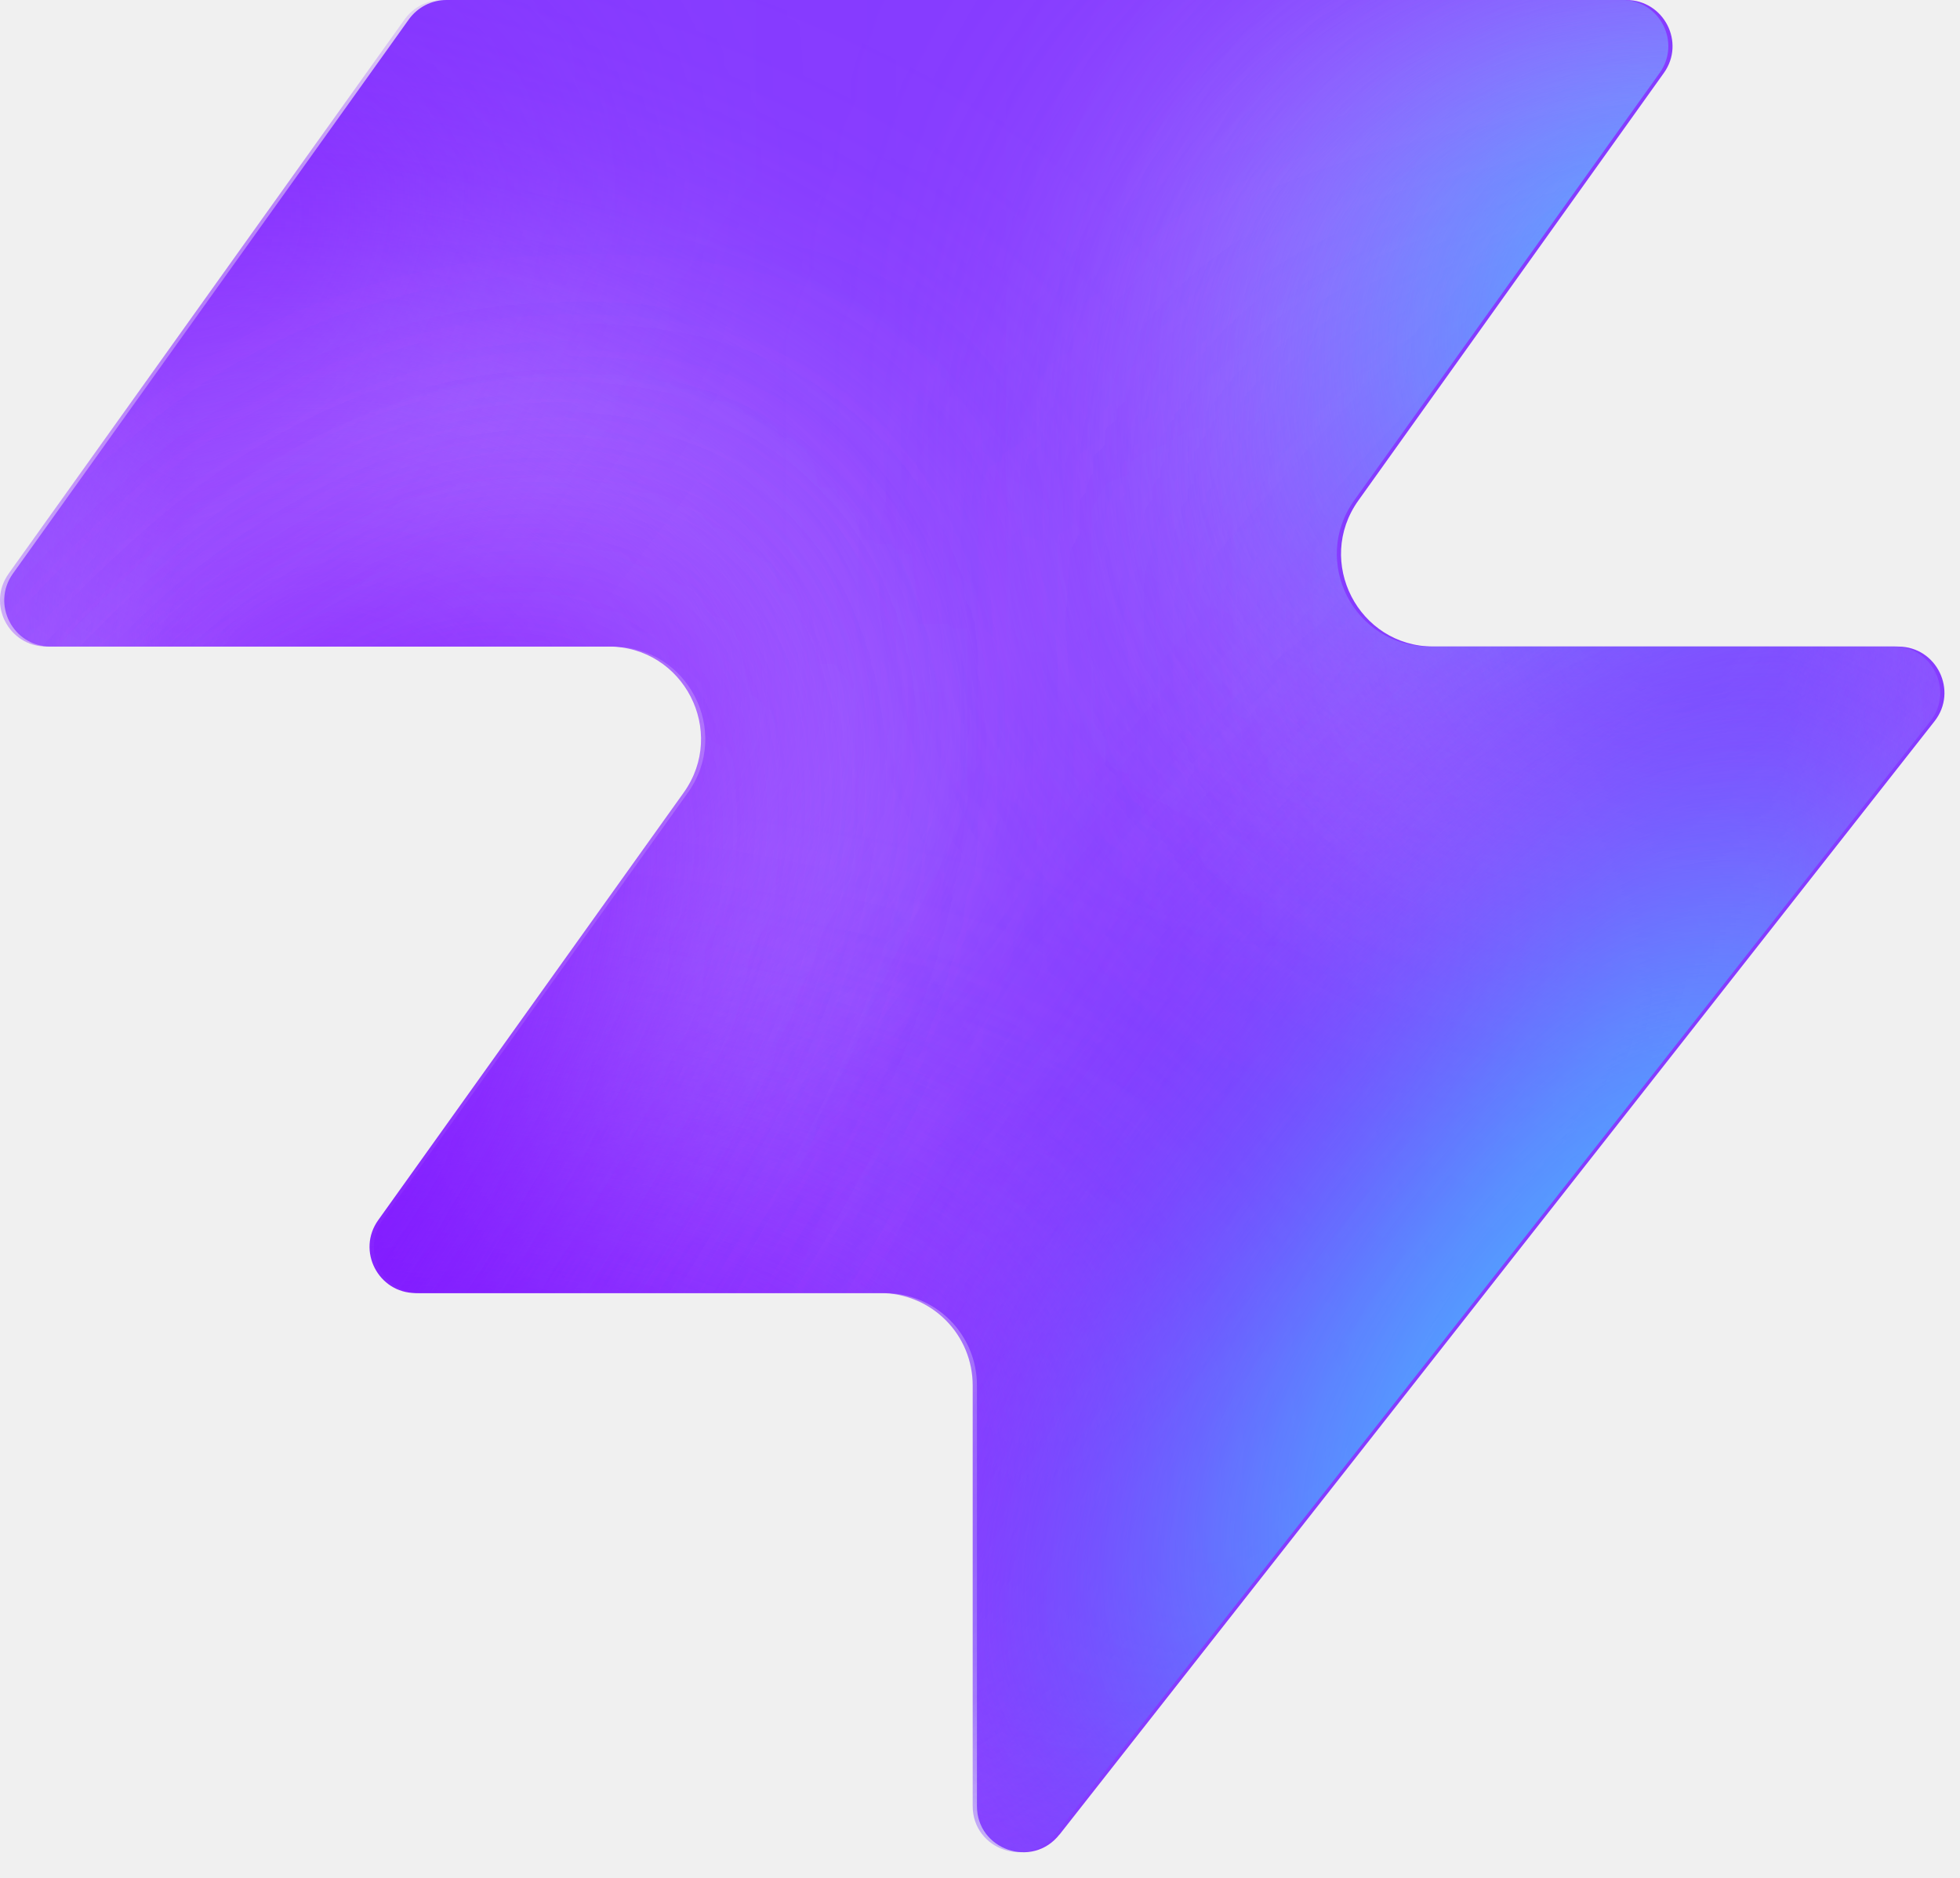
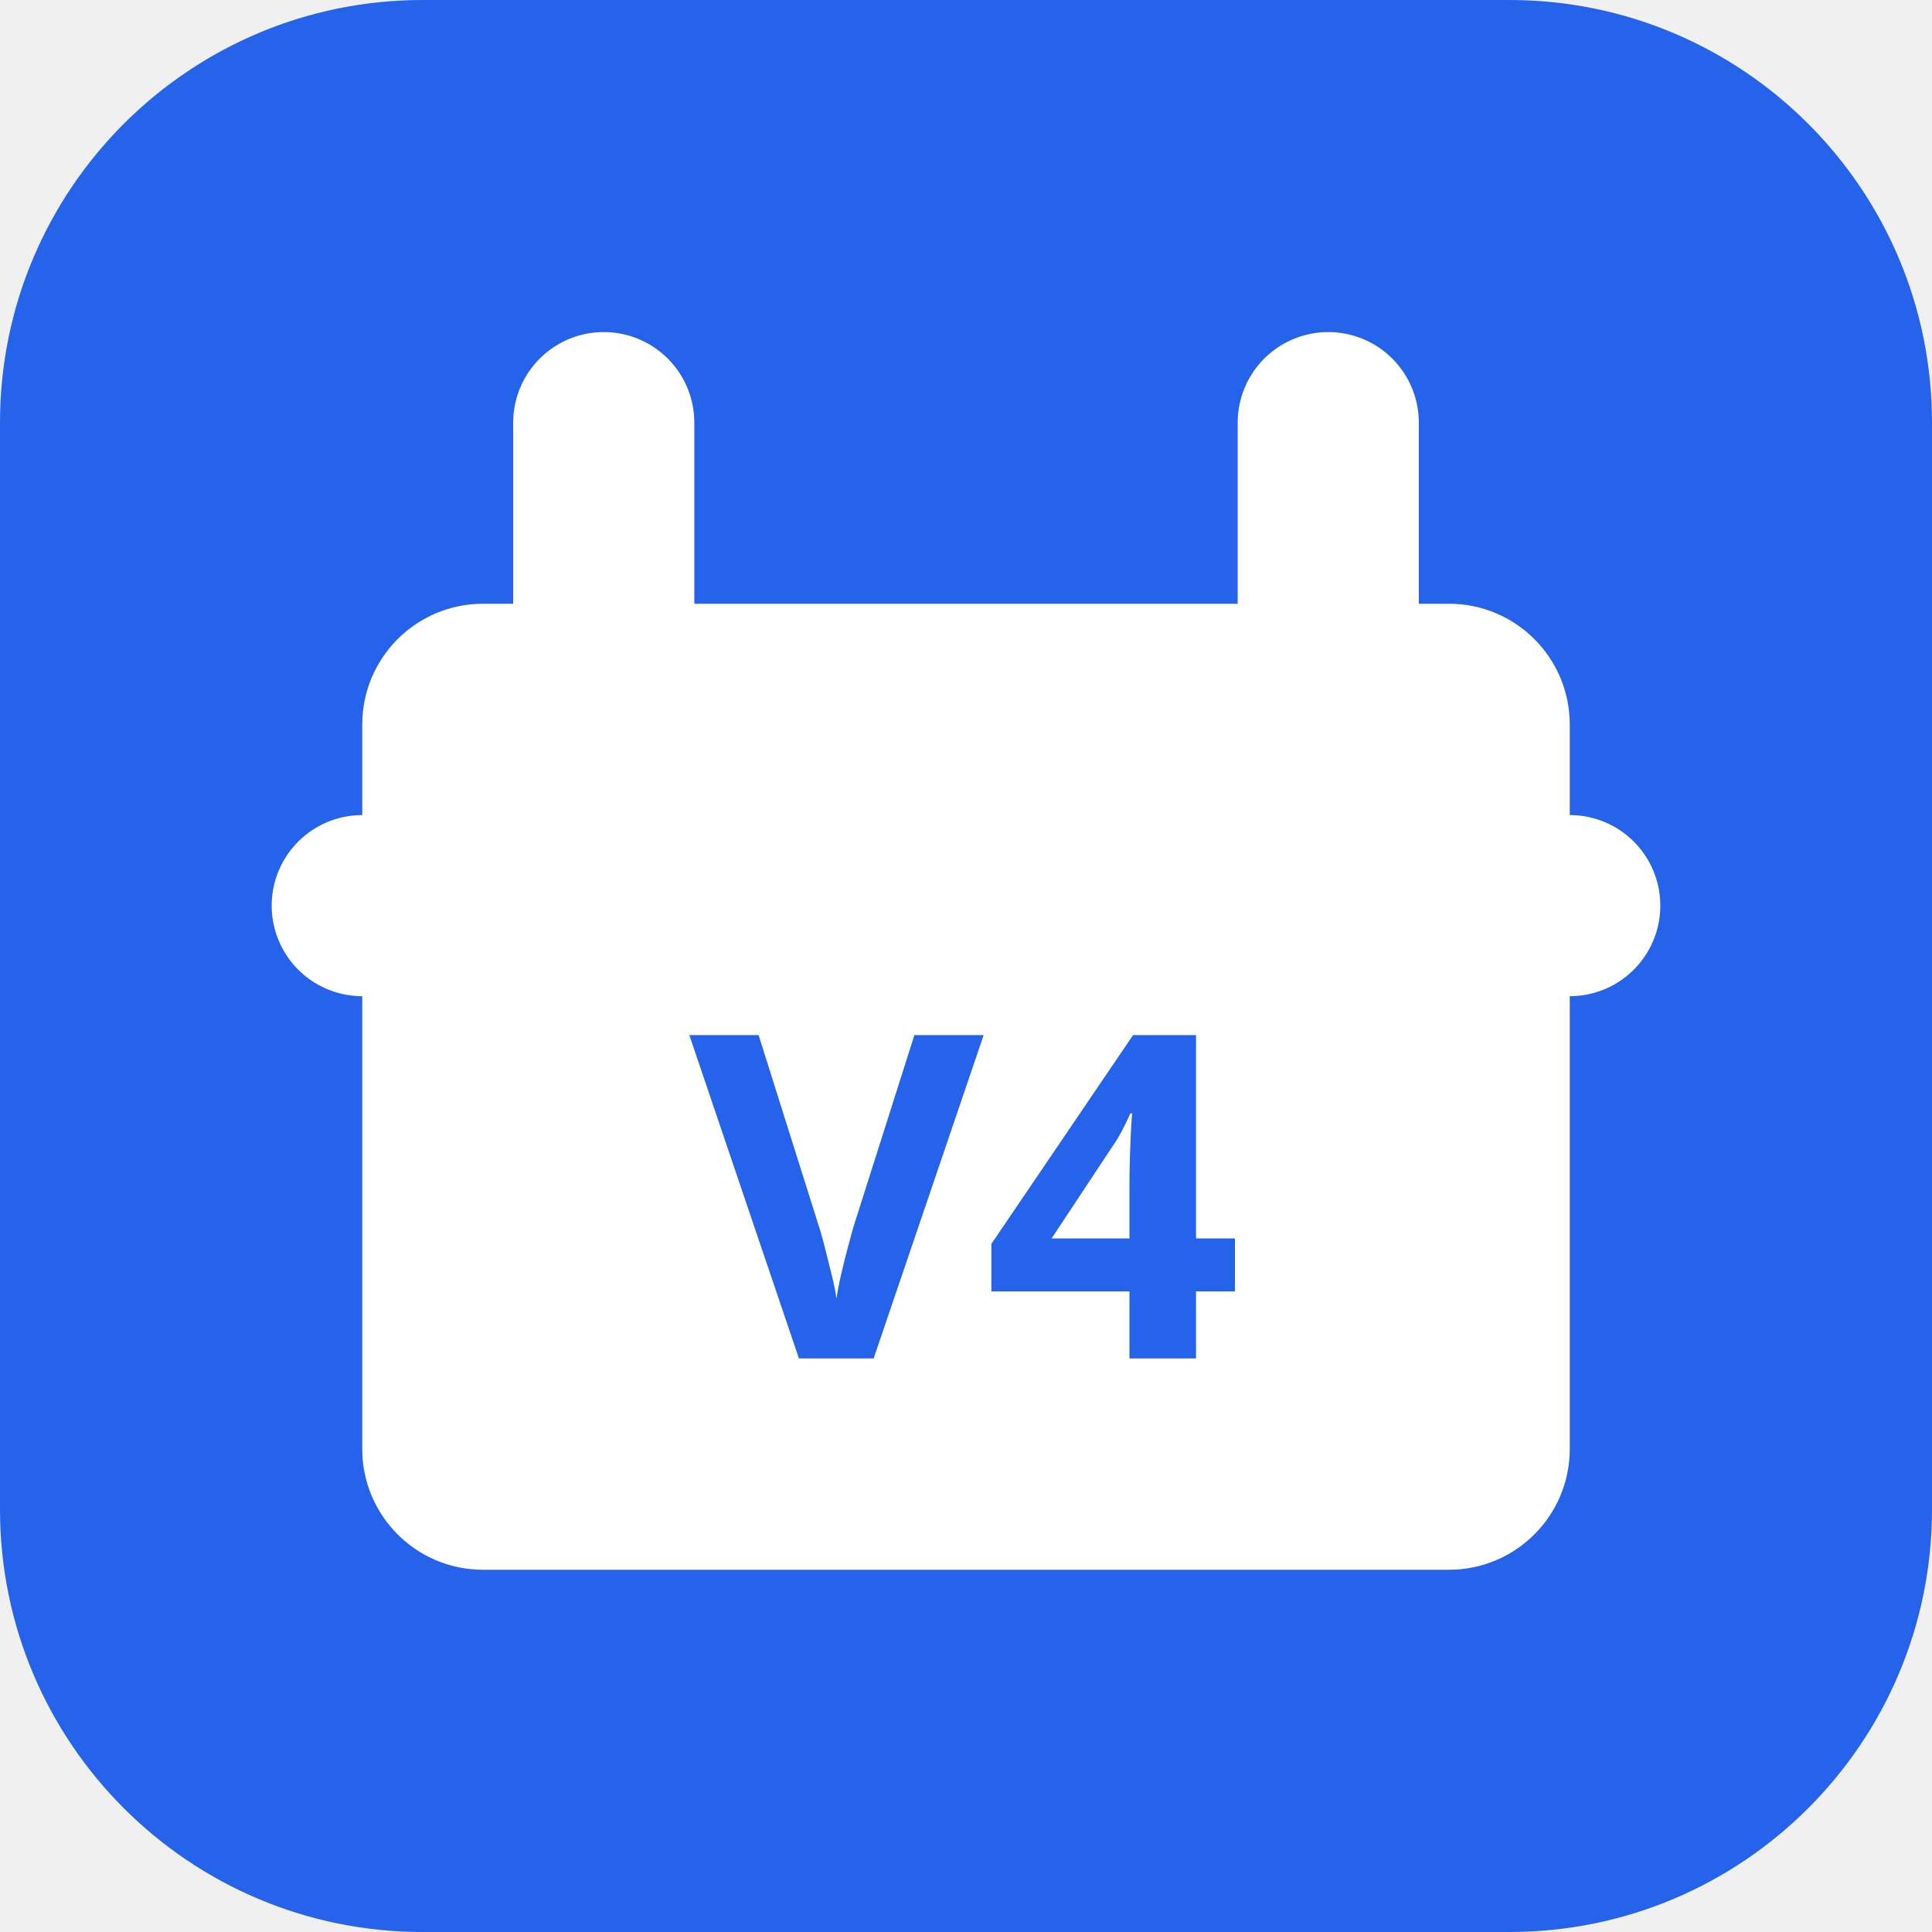
- <svg xmlns="http://www.w3.org/2000/svg" width="48" height="46" fill="none" viewBox="0 0 48 46">
-   <path fill="#863bff" d="M25.946 44.938c-.664.845-2.021.375-2.021-.698V33.937a2.26 2.26 0 0 0-2.262-2.262H10.287c-.92 0-1.456-1.04-.92-1.788l7.48-10.471c1.07-1.497 0-3.578-1.842-3.578H1.237c-.92 0-1.456-1.04-.92-1.788L10.013.474c.214-.297.556-.474.92-.474h28.894c.92 0 1.456 1.04.92 1.788l-7.48 10.471c-1.07 1.498 0 3.579 1.842 3.579h11.377c.943 0 1.473 1.088.89 1.83L25.947 44.94z" style="fill:#863bff;fill:color(display-p3 .525 .23 1);fill-opacity:1" />
-   <mask id="a" width="48" height="46" x="0" y="0" maskUnits="userSpaceOnUse" style="mask-type:alpha">
-     <path fill="#000" d="M25.842 44.938c-.664.844-2.021.375-2.021-.698V33.937a2.26 2.26 0 0 0-2.262-2.262H10.183c-.92 0-1.456-1.04-.92-1.788l7.48-10.471c1.07-1.498 0-3.579-1.842-3.579H1.133c-.92 0-1.456-1.04-.92-1.787L9.91.473c.214-.297.556-.474.92-.474h28.894c.92 0 1.456 1.04.92 1.788l-7.48 10.471c-1.07 1.498 0 3.578 1.842 3.578h11.377c.943 0 1.473 1.088.89 1.832L25.843 44.94z" style="fill:#000;fill-opacity:1" />
-   </mask>
-   <g mask="url(#a)">
-     <g filter="url(#b)">
-       <ellipse cx="5.508" cy="14.704" fill="#ede6ff" rx="5.508" ry="14.704" style="fill:#ede6ff;fill:color(display-p3 .927 .903 1);fill-opacity:1" transform="matrix(.00324 1 1 -.00324 -4.47 31.516)" />
-     </g>
-     <g filter="url(#c)">
-       <ellipse cx="10.399" cy="29.851" fill="#ede6ff" rx="10.399" ry="29.851" style="fill:#ede6ff;fill:color(display-p3 .927 .903 1);fill-opacity:1" transform="matrix(.00324 1 1 -.00324 -39.328 7.883)" />
-     </g>
-     <g filter="url(#d)">
-       <ellipse cx="5.508" cy="30.487" fill="#7e14ff" rx="5.508" ry="30.487" style="fill:#7e14ff;fill:color(display-p3 .492 .077 1);fill-opacity:1" transform="rotate(89.814 -25.913 -14.639)scale(1 -1)" />
-     </g>
-     <g filter="url(#e)">
-       <ellipse cx="5.508" cy="30.599" fill="#7e14ff" rx="5.508" ry="30.599" style="fill:#7e14ff;fill:color(display-p3 .492 .077 1);fill-opacity:1" transform="rotate(89.814 -32.644 -3.334)scale(1 -1)" />
-     </g>
-     <g filter="url(#f)">
-       <ellipse cx="5.508" cy="30.599" fill="#7e14ff" rx="5.508" ry="30.599" style="fill:#7e14ff;fill:color(display-p3 .492 .077 1);fill-opacity:1" transform="matrix(.00324 1 1 -.00324 -34.34 30.47)" />
-     </g>
-     <g filter="url(#g)">
-       <ellipse cx="14.072" cy="22.078" fill="#ede6ff" rx="14.072" ry="22.078" style="fill:#ede6ff;fill:color(display-p3 .927 .903 1);fill-opacity:1" transform="rotate(93.35 24.506 48.493)scale(-1 1)" />
-     </g>
-     <g filter="url(#h)">
-       <ellipse cx="3.47" cy="21.501" fill="#7e14ff" rx="3.47" ry="21.501" style="fill:#7e14ff;fill:color(display-p3 .492 .077 1);fill-opacity:1" transform="rotate(89.009 28.708 47.59)scale(-1 1)" />
-     </g>
-     <g filter="url(#i)">
-       <ellipse cx="3.47" cy="21.501" fill="#7e14ff" rx="3.47" ry="21.501" style="fill:#7e14ff;fill:color(display-p3 .492 .077 1);fill-opacity:1" transform="rotate(89.009 28.708 47.59)scale(-1 1)" />
-     </g>
-     <g filter="url(#j)">
-       <ellipse cx=".387" cy="8.972" fill="#7e14ff" rx="4.407" ry="29.108" style="fill:#7e14ff;fill:color(display-p3 .492 .077 1);fill-opacity:1" transform="rotate(39.51 .387 8.972)" />
-     </g>
-     <g filter="url(#k)">
-       <ellipse cx="47.523" cy="-6.092" fill="#7e14ff" rx="4.407" ry="29.108" style="fill:#7e14ff;fill:color(display-p3 .492 .077 1);fill-opacity:1" transform="rotate(37.892 47.523 -6.092)" />
-     </g>
-     <g filter="url(#l)">
-       <ellipse cx="41.412" cy="6.333" fill="#47bfff" rx="5.971" ry="9.665" style="fill:#47bfff;fill:color(display-p3 .28 .748 1);fill-opacity:1" transform="rotate(37.892 41.412 6.333)" />
-     </g>
-     <g filter="url(#m)">
-       <ellipse cx="-1.879" cy="38.332" fill="#7e14ff" rx="4.407" ry="29.108" style="fill:#7e14ff;fill:color(display-p3 .492 .077 1);fill-opacity:1" transform="rotate(37.892 -1.88 38.332)" />
-     </g>
-     <g filter="url(#n)">
-       <ellipse cx="-1.879" cy="38.332" fill="#7e14ff" rx="4.407" ry="29.108" style="fill:#7e14ff;fill:color(display-p3 .492 .077 1);fill-opacity:1" transform="rotate(37.892 -1.88 38.332)" />
-     </g>
-     <g filter="url(#o)">
-       <ellipse cx="35.651" cy="29.907" fill="#7e14ff" rx="4.407" ry="29.108" style="fill:#7e14ff;fill:color(display-p3 .492 .077 1);fill-opacity:1" transform="rotate(37.892 35.651 29.907)" />
-     </g>
-     <g filter="url(#p)">
-       <ellipse cx="38.418" cy="32.4" fill="#47bfff" rx="5.971" ry="15.297" style="fill:#47bfff;fill:color(display-p3 .28 .748 1);fill-opacity:1" transform="rotate(37.892 38.418 32.4)" />
-     </g>
-   </g>
-   <defs>
-     <filter id="b" width="60.045" height="41.654" x="-19.77" y="16.149" color-interpolation-filters="sRGB" filterUnits="userSpaceOnUse">
-       <feFlood flood-opacity="0" result="BackgroundImageFix" />
-       <feBlend in="SourceGraphic" in2="BackgroundImageFix" result="shape" />
-       <feGaussianBlur result="effect1_foregroundBlur_2002_17158" stdDeviation="7.659" />
-     </filter>
-     <filter id="c" width="90.34" height="51.437" x="-54.613" y="-7.533" color-interpolation-filters="sRGB" filterUnits="userSpaceOnUse">
-       <feFlood flood-opacity="0" result="BackgroundImageFix" />
-       <feBlend in="SourceGraphic" in2="BackgroundImageFix" result="shape" />
-       <feGaussianBlur result="effect1_foregroundBlur_2002_17158" stdDeviation="7.659" />
-     </filter>
-     <filter id="d" width="79.355" height="29.4" x="-49.64" y="2.03" color-interpolation-filters="sRGB" filterUnits="userSpaceOnUse">
-       <feFlood flood-opacity="0" result="BackgroundImageFix" />
-       <feBlend in="SourceGraphic" in2="BackgroundImageFix" result="shape" />
-       <feGaussianBlur result="effect1_foregroundBlur_2002_17158" stdDeviation="4.596" />
-     </filter>
-     <filter id="e" width="79.579" height="29.4" x="-45.045" y="20.029" color-interpolation-filters="sRGB" filterUnits="userSpaceOnUse">
-       <feFlood flood-opacity="0" result="BackgroundImageFix" />
-       <feBlend in="SourceGraphic" in2="BackgroundImageFix" result="shape" />
-       <feGaussianBlur result="effect1_foregroundBlur_2002_17158" stdDeviation="4.596" />
-     </filter>
-     <filter id="f" width="79.579" height="29.4" x="-43.513" y="21.178" color-interpolation-filters="sRGB" filterUnits="userSpaceOnUse">
-       <feFlood flood-opacity="0" result="BackgroundImageFix" />
-       <feBlend in="SourceGraphic" in2="BackgroundImageFix" result="shape" />
-       <feGaussianBlur result="effect1_foregroundBlur_2002_17158" stdDeviation="4.596" />
-     </filter>
-     <filter id="g" width="74.749" height="58.852" x="15.756" y="-17.901" color-interpolation-filters="sRGB" filterUnits="userSpaceOnUse">
-       <feFlood flood-opacity="0" result="BackgroundImageFix" />
-       <feBlend in="SourceGraphic" in2="BackgroundImageFix" result="shape" />
-       <feGaussianBlur result="effect1_foregroundBlur_2002_17158" stdDeviation="7.659" />
-     </filter>
-     <filter id="h" width="61.377" height="25.362" x="23.548" y="2.284" color-interpolation-filters="sRGB" filterUnits="userSpaceOnUse">
-       <feFlood flood-opacity="0" result="BackgroundImageFix" />
-       <feBlend in="SourceGraphic" in2="BackgroundImageFix" result="shape" />
-       <feGaussianBlur result="effect1_foregroundBlur_2002_17158" stdDeviation="4.596" />
-     </filter>
-     <filter id="i" width="61.377" height="25.362" x="23.548" y="2.284" color-interpolation-filters="sRGB" filterUnits="userSpaceOnUse">
-       <feFlood flood-opacity="0" result="BackgroundImageFix" />
-       <feBlend in="SourceGraphic" in2="BackgroundImageFix" result="shape" />
-       <feGaussianBlur result="effect1_foregroundBlur_2002_17158" stdDeviation="4.596" />
-     </filter>
-     <filter id="j" width="56.045" height="63.649" x="-27.636" y="-22.853" color-interpolation-filters="sRGB" filterUnits="userSpaceOnUse">
-       <feFlood flood-opacity="0" result="BackgroundImageFix" />
-       <feBlend in="SourceGraphic" in2="BackgroundImageFix" result="shape" />
-       <feGaussianBlur result="effect1_foregroundBlur_2002_17158" stdDeviation="4.596" />
-     </filter>
-     <filter id="k" width="54.814" height="64.646" x="20.116" y="-38.415" color-interpolation-filters="sRGB" filterUnits="userSpaceOnUse">
-       <feFlood flood-opacity="0" result="BackgroundImageFix" />
-       <feBlend in="SourceGraphic" in2="BackgroundImageFix" result="shape" />
-       <feGaussianBlur result="effect1_foregroundBlur_2002_17158" stdDeviation="4.596" />
-     </filter>
-     <filter id="l" width="33.541" height="35.313" x="24.641" y="-11.323" color-interpolation-filters="sRGB" filterUnits="userSpaceOnUse">
-       <feFlood flood-opacity="0" result="BackgroundImageFix" />
-       <feBlend in="SourceGraphic" in2="BackgroundImageFix" result="shape" />
-       <feGaussianBlur result="effect1_foregroundBlur_2002_17158" stdDeviation="4.596" />
-     </filter>
-     <filter id="m" width="54.814" height="64.646" x="-29.286" y="6.009" color-interpolation-filters="sRGB" filterUnits="userSpaceOnUse">
-       <feFlood flood-opacity="0" result="BackgroundImageFix" />
-       <feBlend in="SourceGraphic" in2="BackgroundImageFix" result="shape" />
-       <feGaussianBlur result="effect1_foregroundBlur_2002_17158" stdDeviation="4.596" />
-     </filter>
-     <filter id="n" width="54.814" height="64.646" x="-29.286" y="6.009" color-interpolation-filters="sRGB" filterUnits="userSpaceOnUse">
-       <feFlood flood-opacity="0" result="BackgroundImageFix" />
-       <feBlend in="SourceGraphic" in2="BackgroundImageFix" result="shape" />
-       <feGaussianBlur result="effect1_foregroundBlur_2002_17158" stdDeviation="4.596" />
-     </filter>
-     <filter id="o" width="54.814" height="64.646" x="8.244" y="-2.416" color-interpolation-filters="sRGB" filterUnits="userSpaceOnUse">
-       <feFlood flood-opacity="0" result="BackgroundImageFix" />
-       <feBlend in="SourceGraphic" in2="BackgroundImageFix" result="shape" />
-       <feGaussianBlur result="effect1_foregroundBlur_2002_17158" stdDeviation="4.596" />
-     </filter>
-     <filter id="p" width="39.409" height="43.623" x="18.713" y="10.588" color-interpolation-filters="sRGB" filterUnits="userSpaceOnUse">
-       <feFlood flood-opacity="0" result="BackgroundImageFix" />
-       <feBlend in="SourceGraphic" in2="BackgroundImageFix" result="shape" />
-       <feGaussianBlur result="effect1_foregroundBlur_2002_17158" stdDeviation="4.596" />
-     </filter>
-   </defs>
+ <svg xmlns="http://www.w3.org/2000/svg" viewBox="0 0 512 512">
+   <rect width="512" height="512" rx="112" fill="#2563EB" />
+   <rect x="96" y="160" width="320" height="256" rx="32" fill="#FFFFFF" />
+   <path d="M96 240h320M160 112v64M352 112v64" stroke="#FFFFFF" stroke-width="48" stroke-linecap="round" />
+   <text x="256" y="360" font-family="sans-serif" font-weight="900" font-size="120" fill="#2563EB" text-anchor="middle">V4</text>
</svg>
